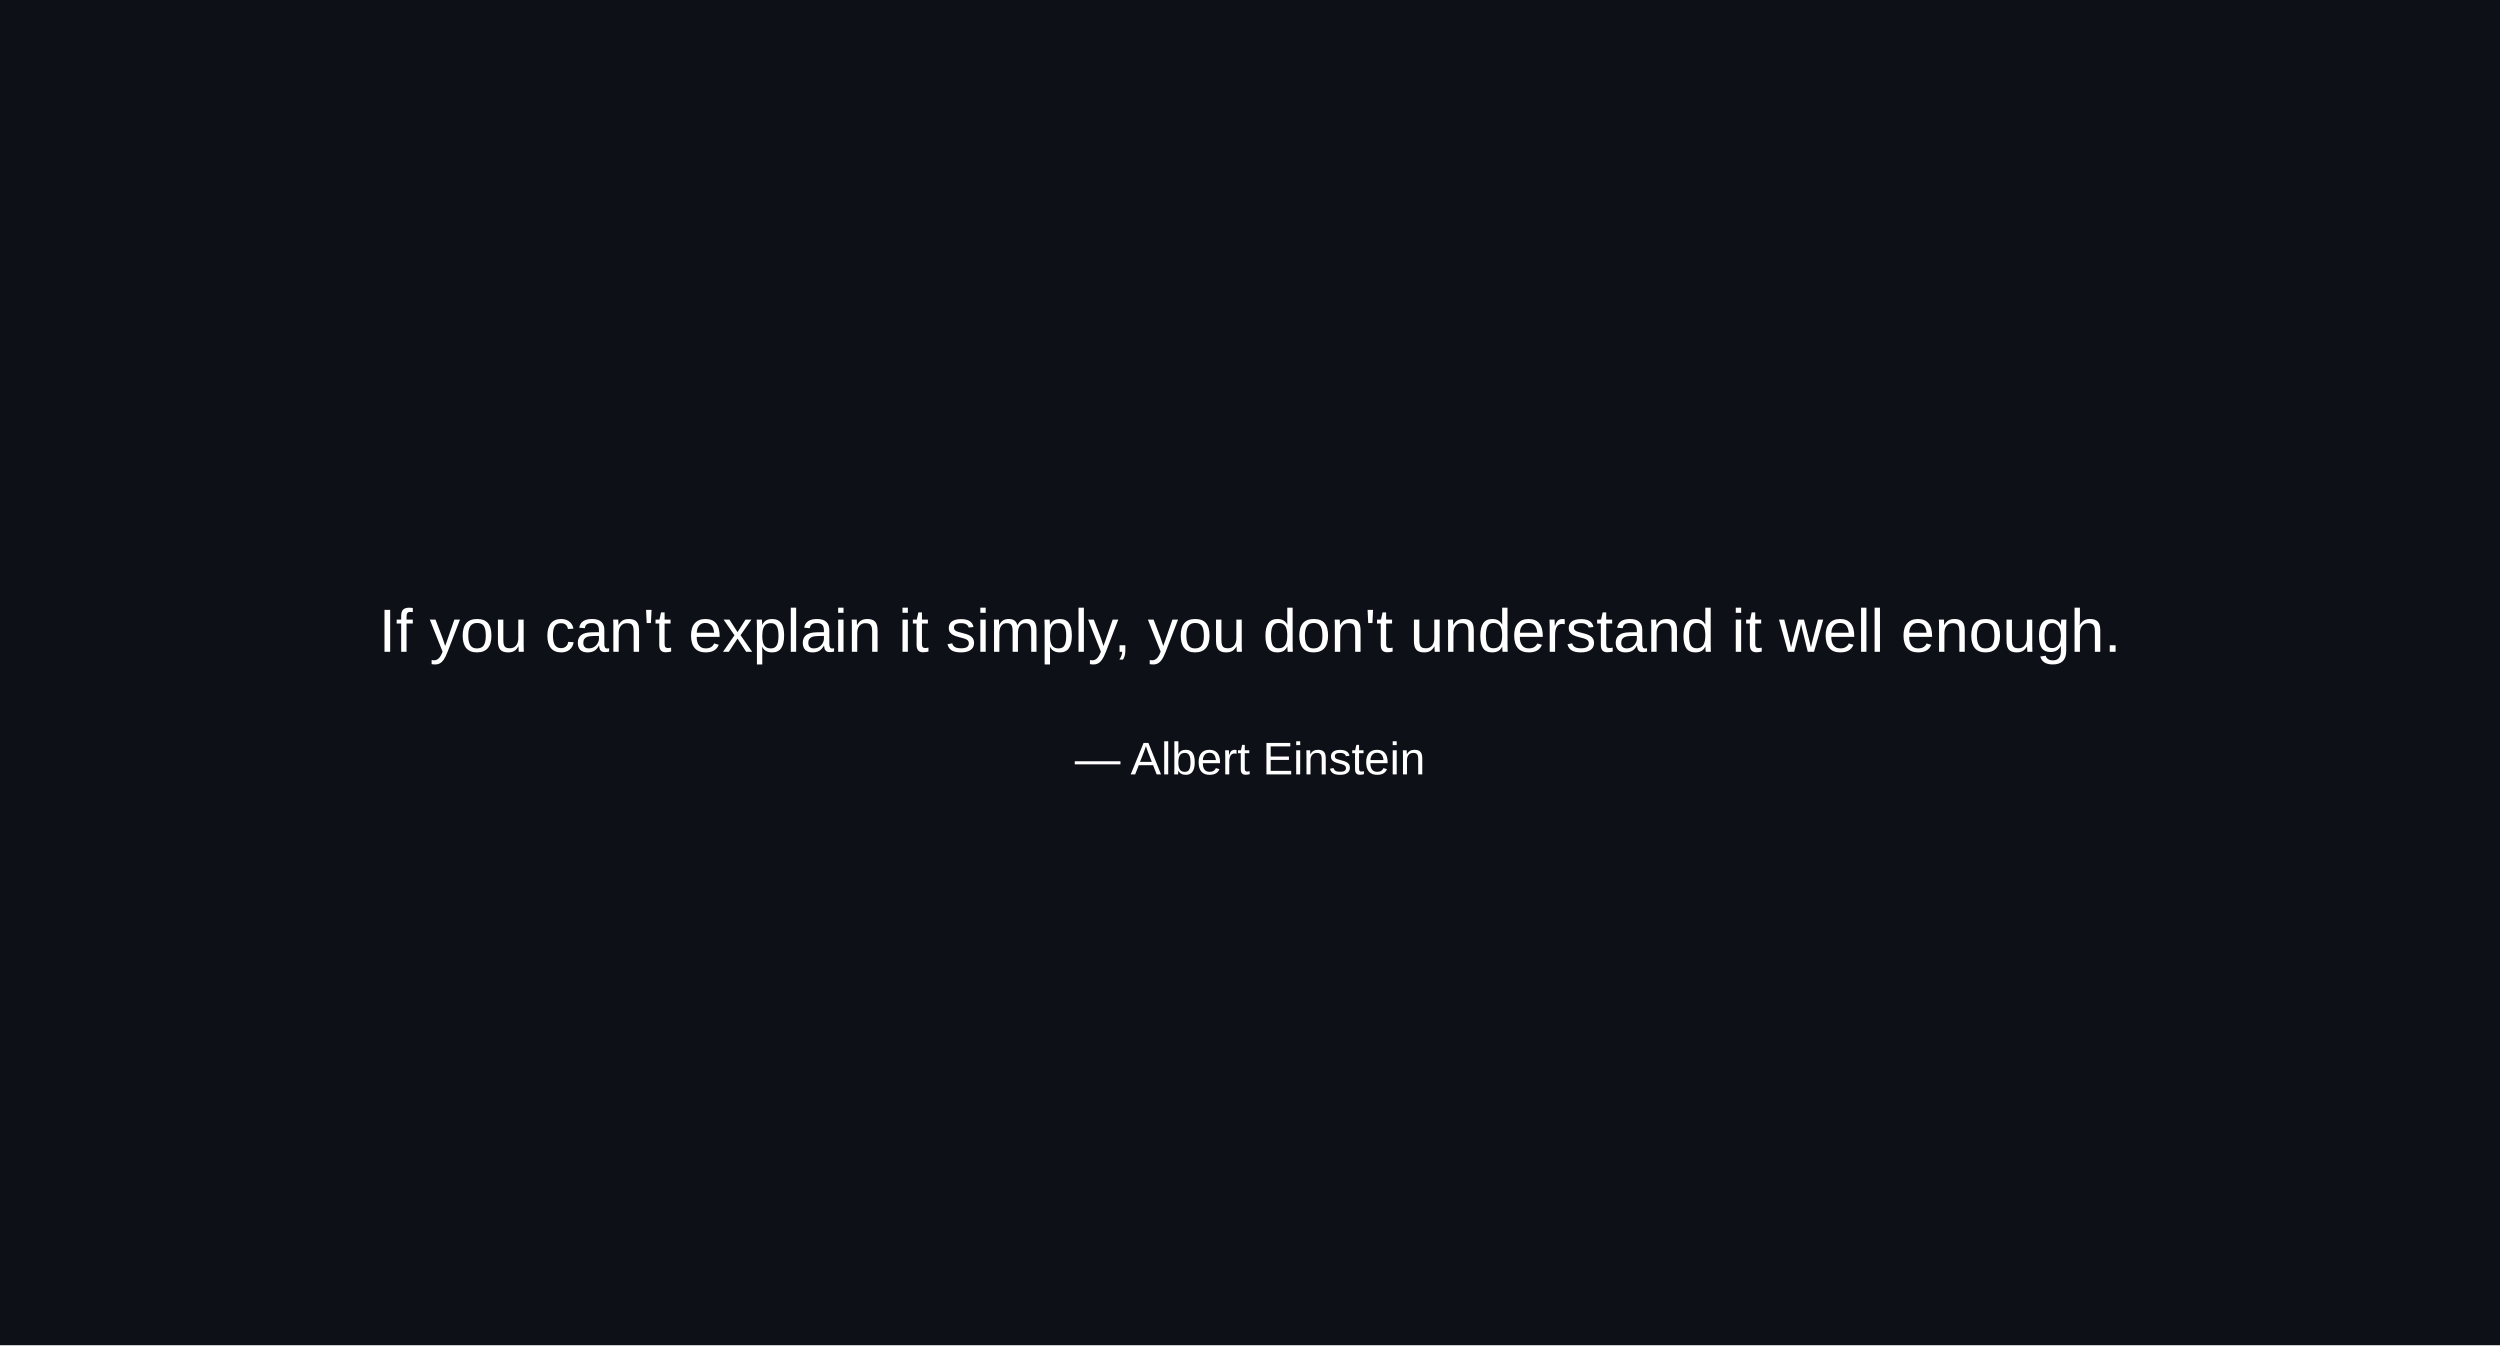
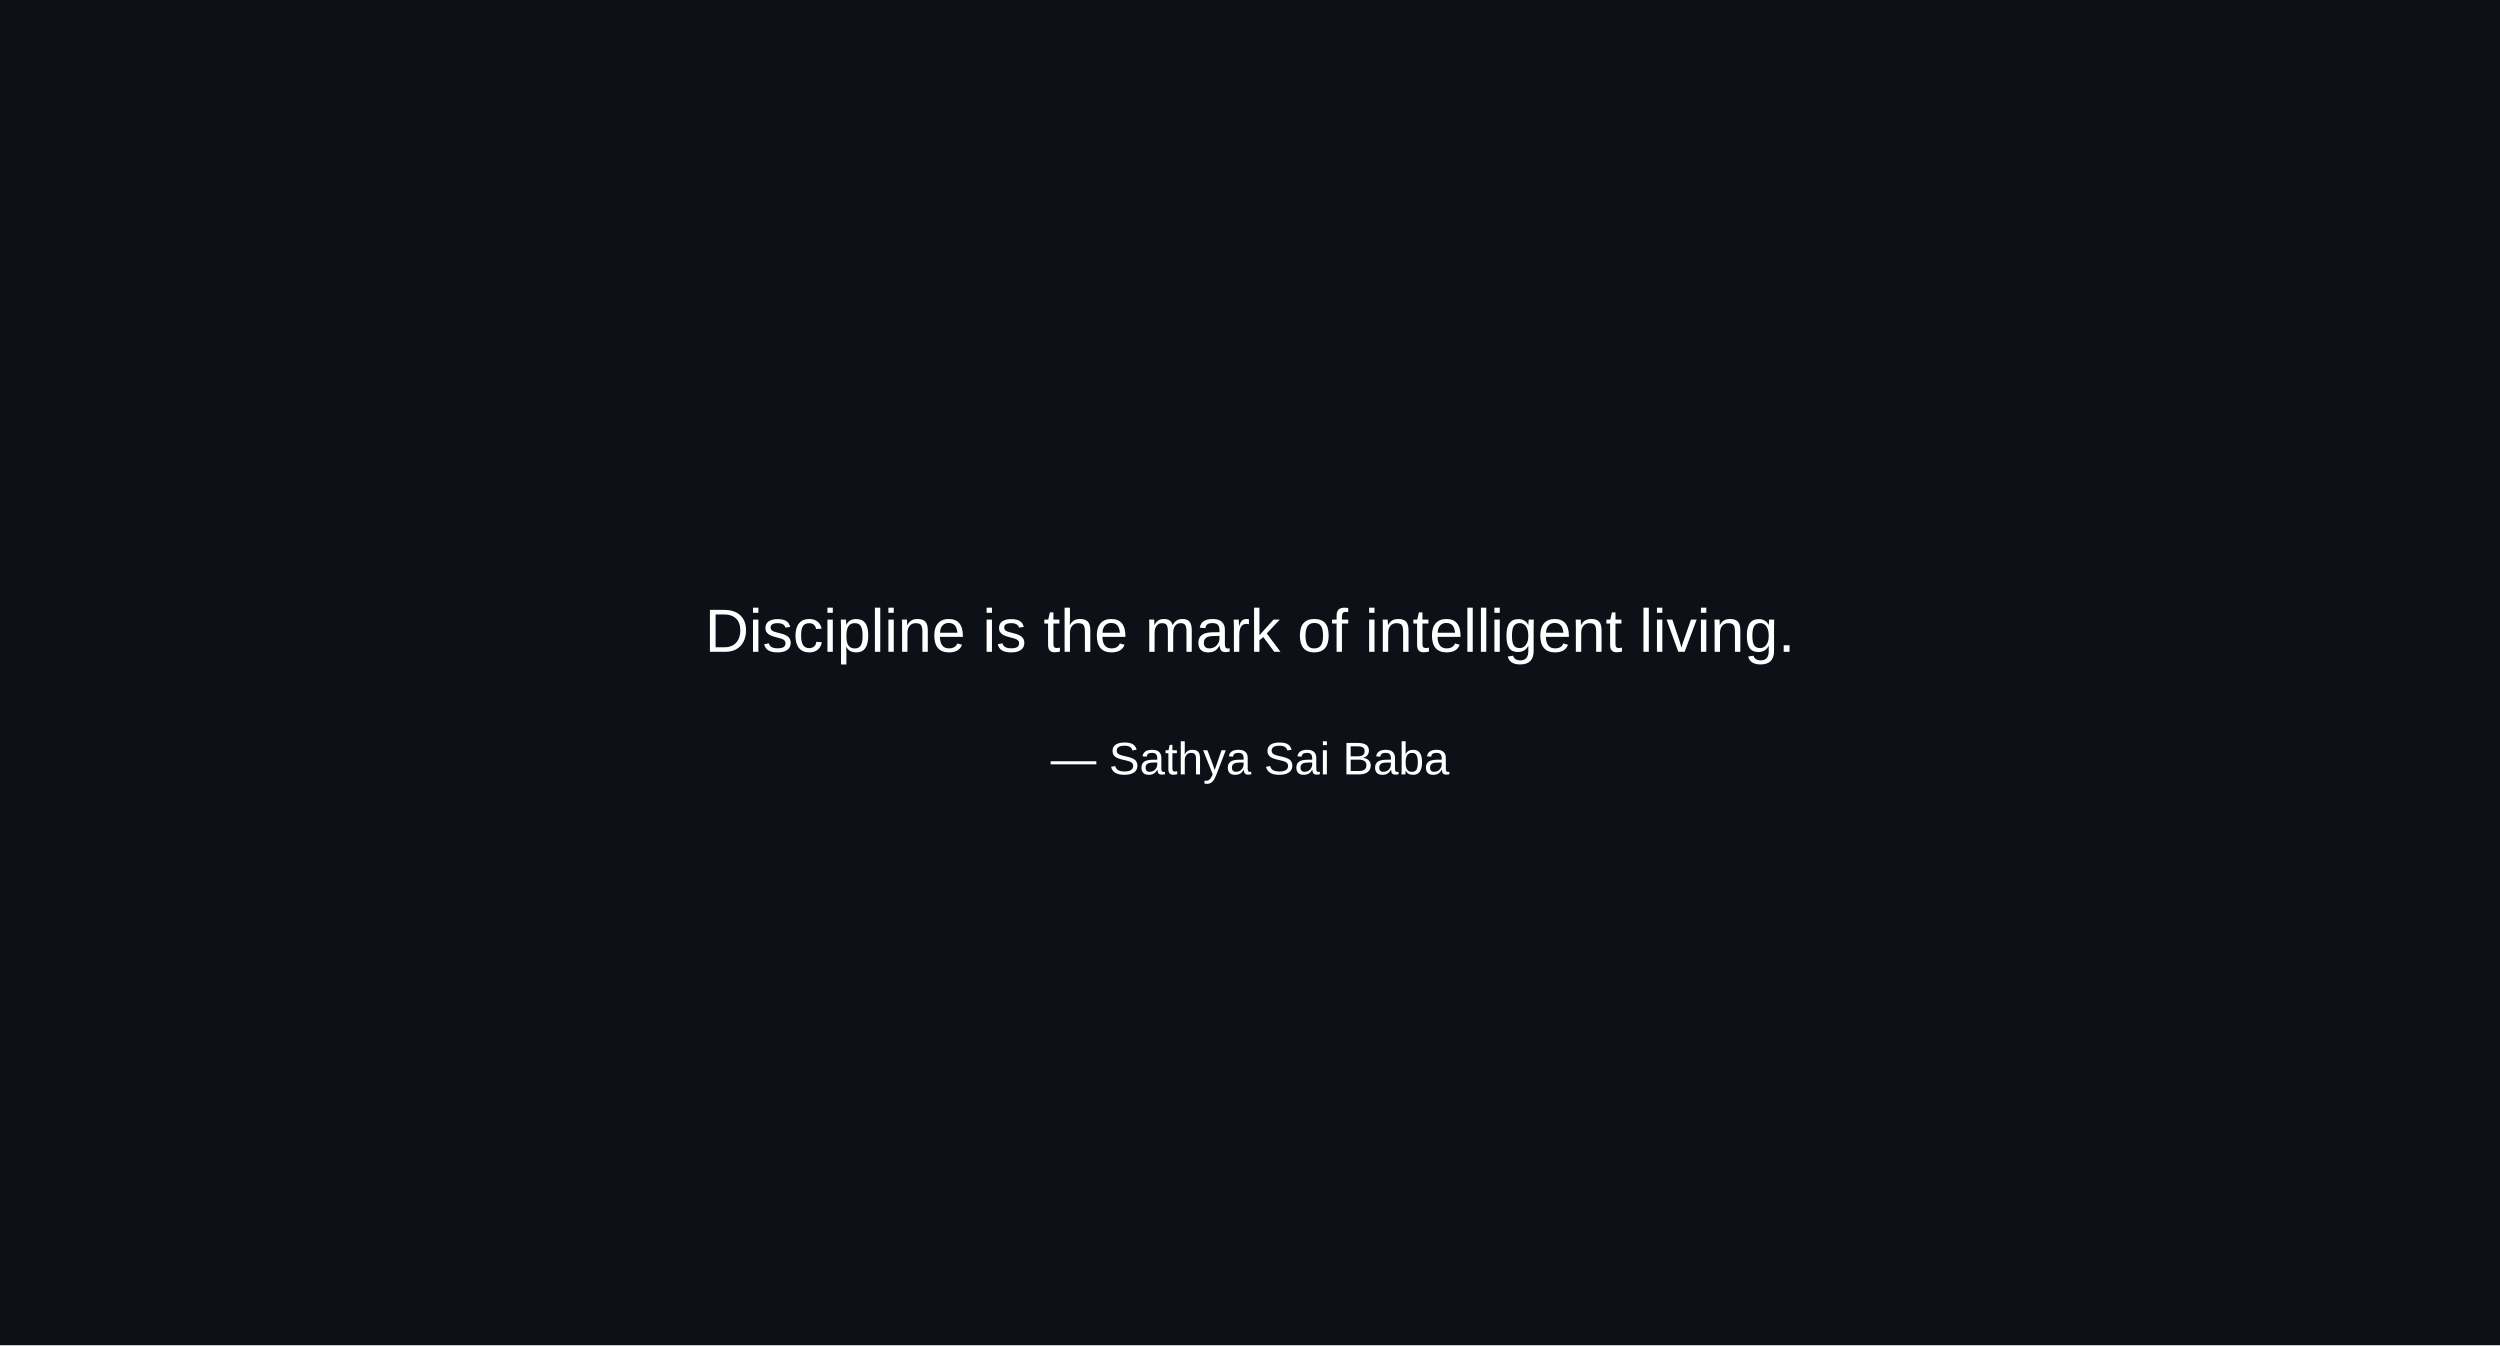
<svg xmlns="http://www.w3.org/2000/svg" width="985px" height="530px">
  <rect width="100%" height="100%" fill="#0d1117" />
-   <text x="492.5" y="250" font-family="Arial" font-size="24" fill="#ffffff" text-anchor="middle" dominant-baseline="middle" id="quote">If you can't explain it simply, you don't understand it well enough.</text>
-   <text x="492.5" y="300" font-family="Arial" font-size="18" fill="#ffffff" text-anchor="middle" dominant-baseline="middle" id="author">— Albert Einstein</text>
+   <text x="492.5" y="250" font-family="Arial" font-size="24" fill="#ffffff" text-anchor="middle" dominant-baseline="middle" id="quote">Discipline is the mark of intelligent living.</text>
+   <text x="492.5" y="300" font-family="Arial" font-size="18" fill="#ffffff" text-anchor="middle" dominant-baseline="middle" id="author">— Sathya Sai Baba</text>
</svg>
